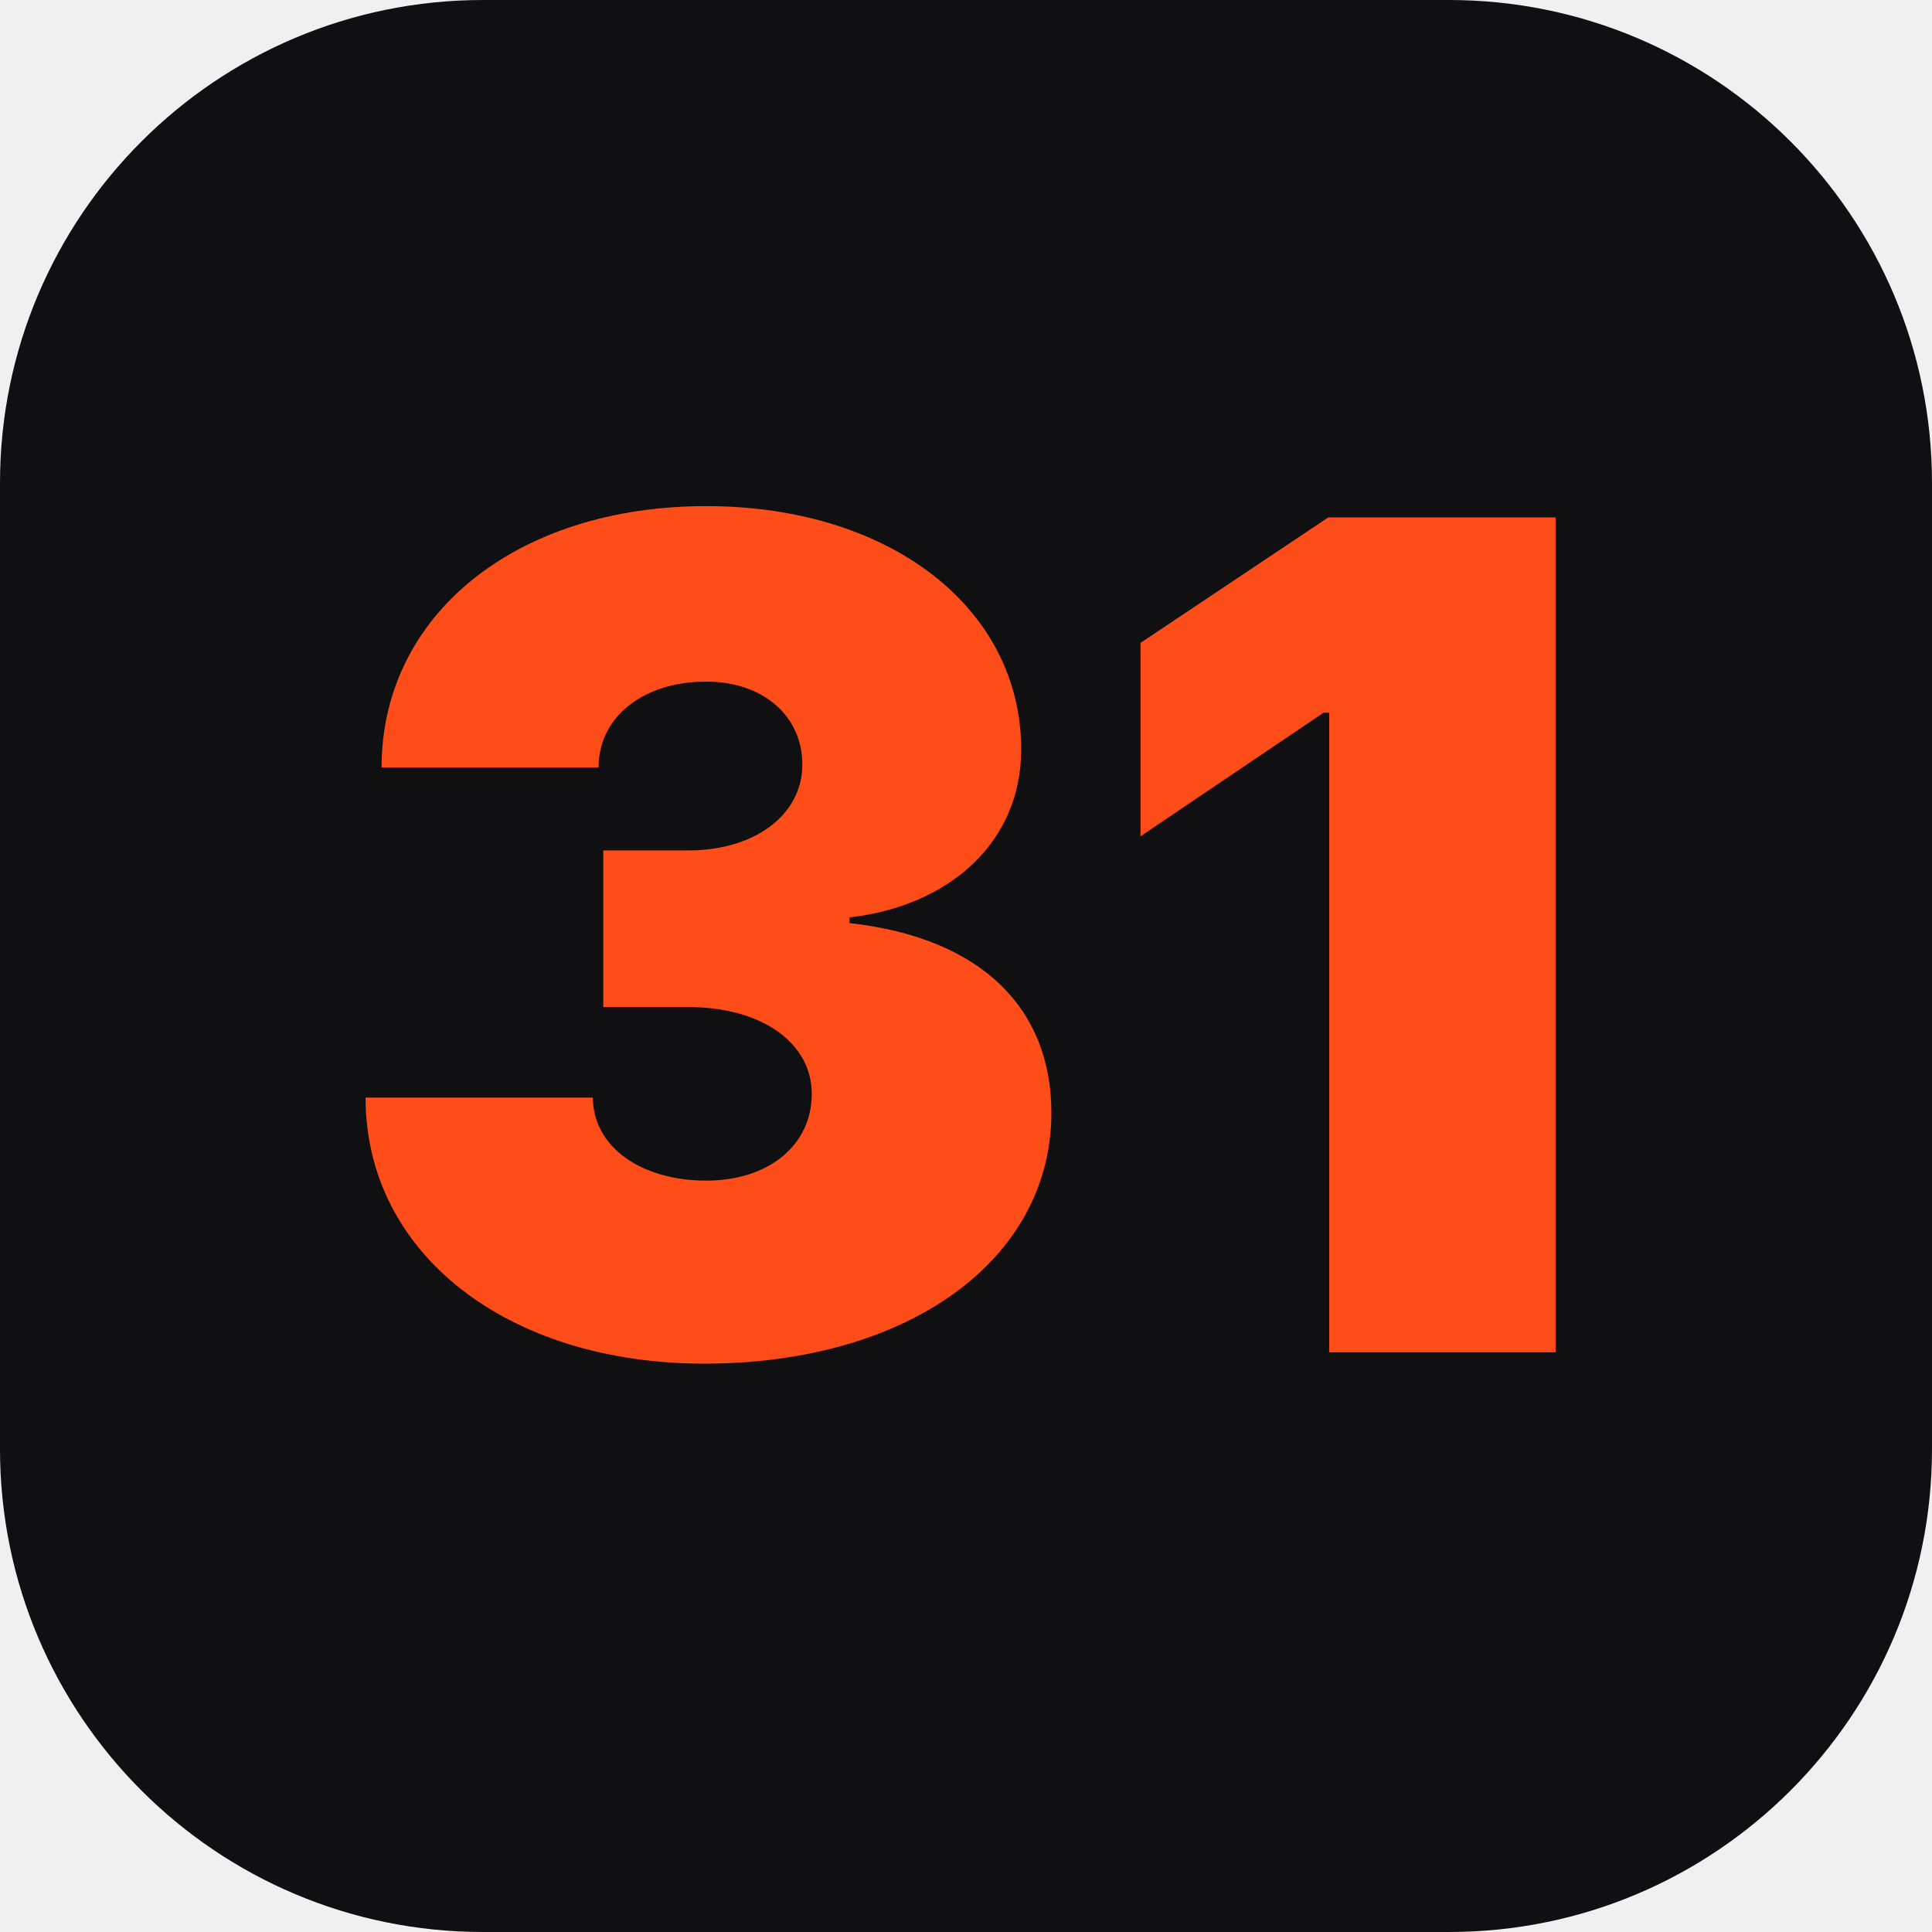
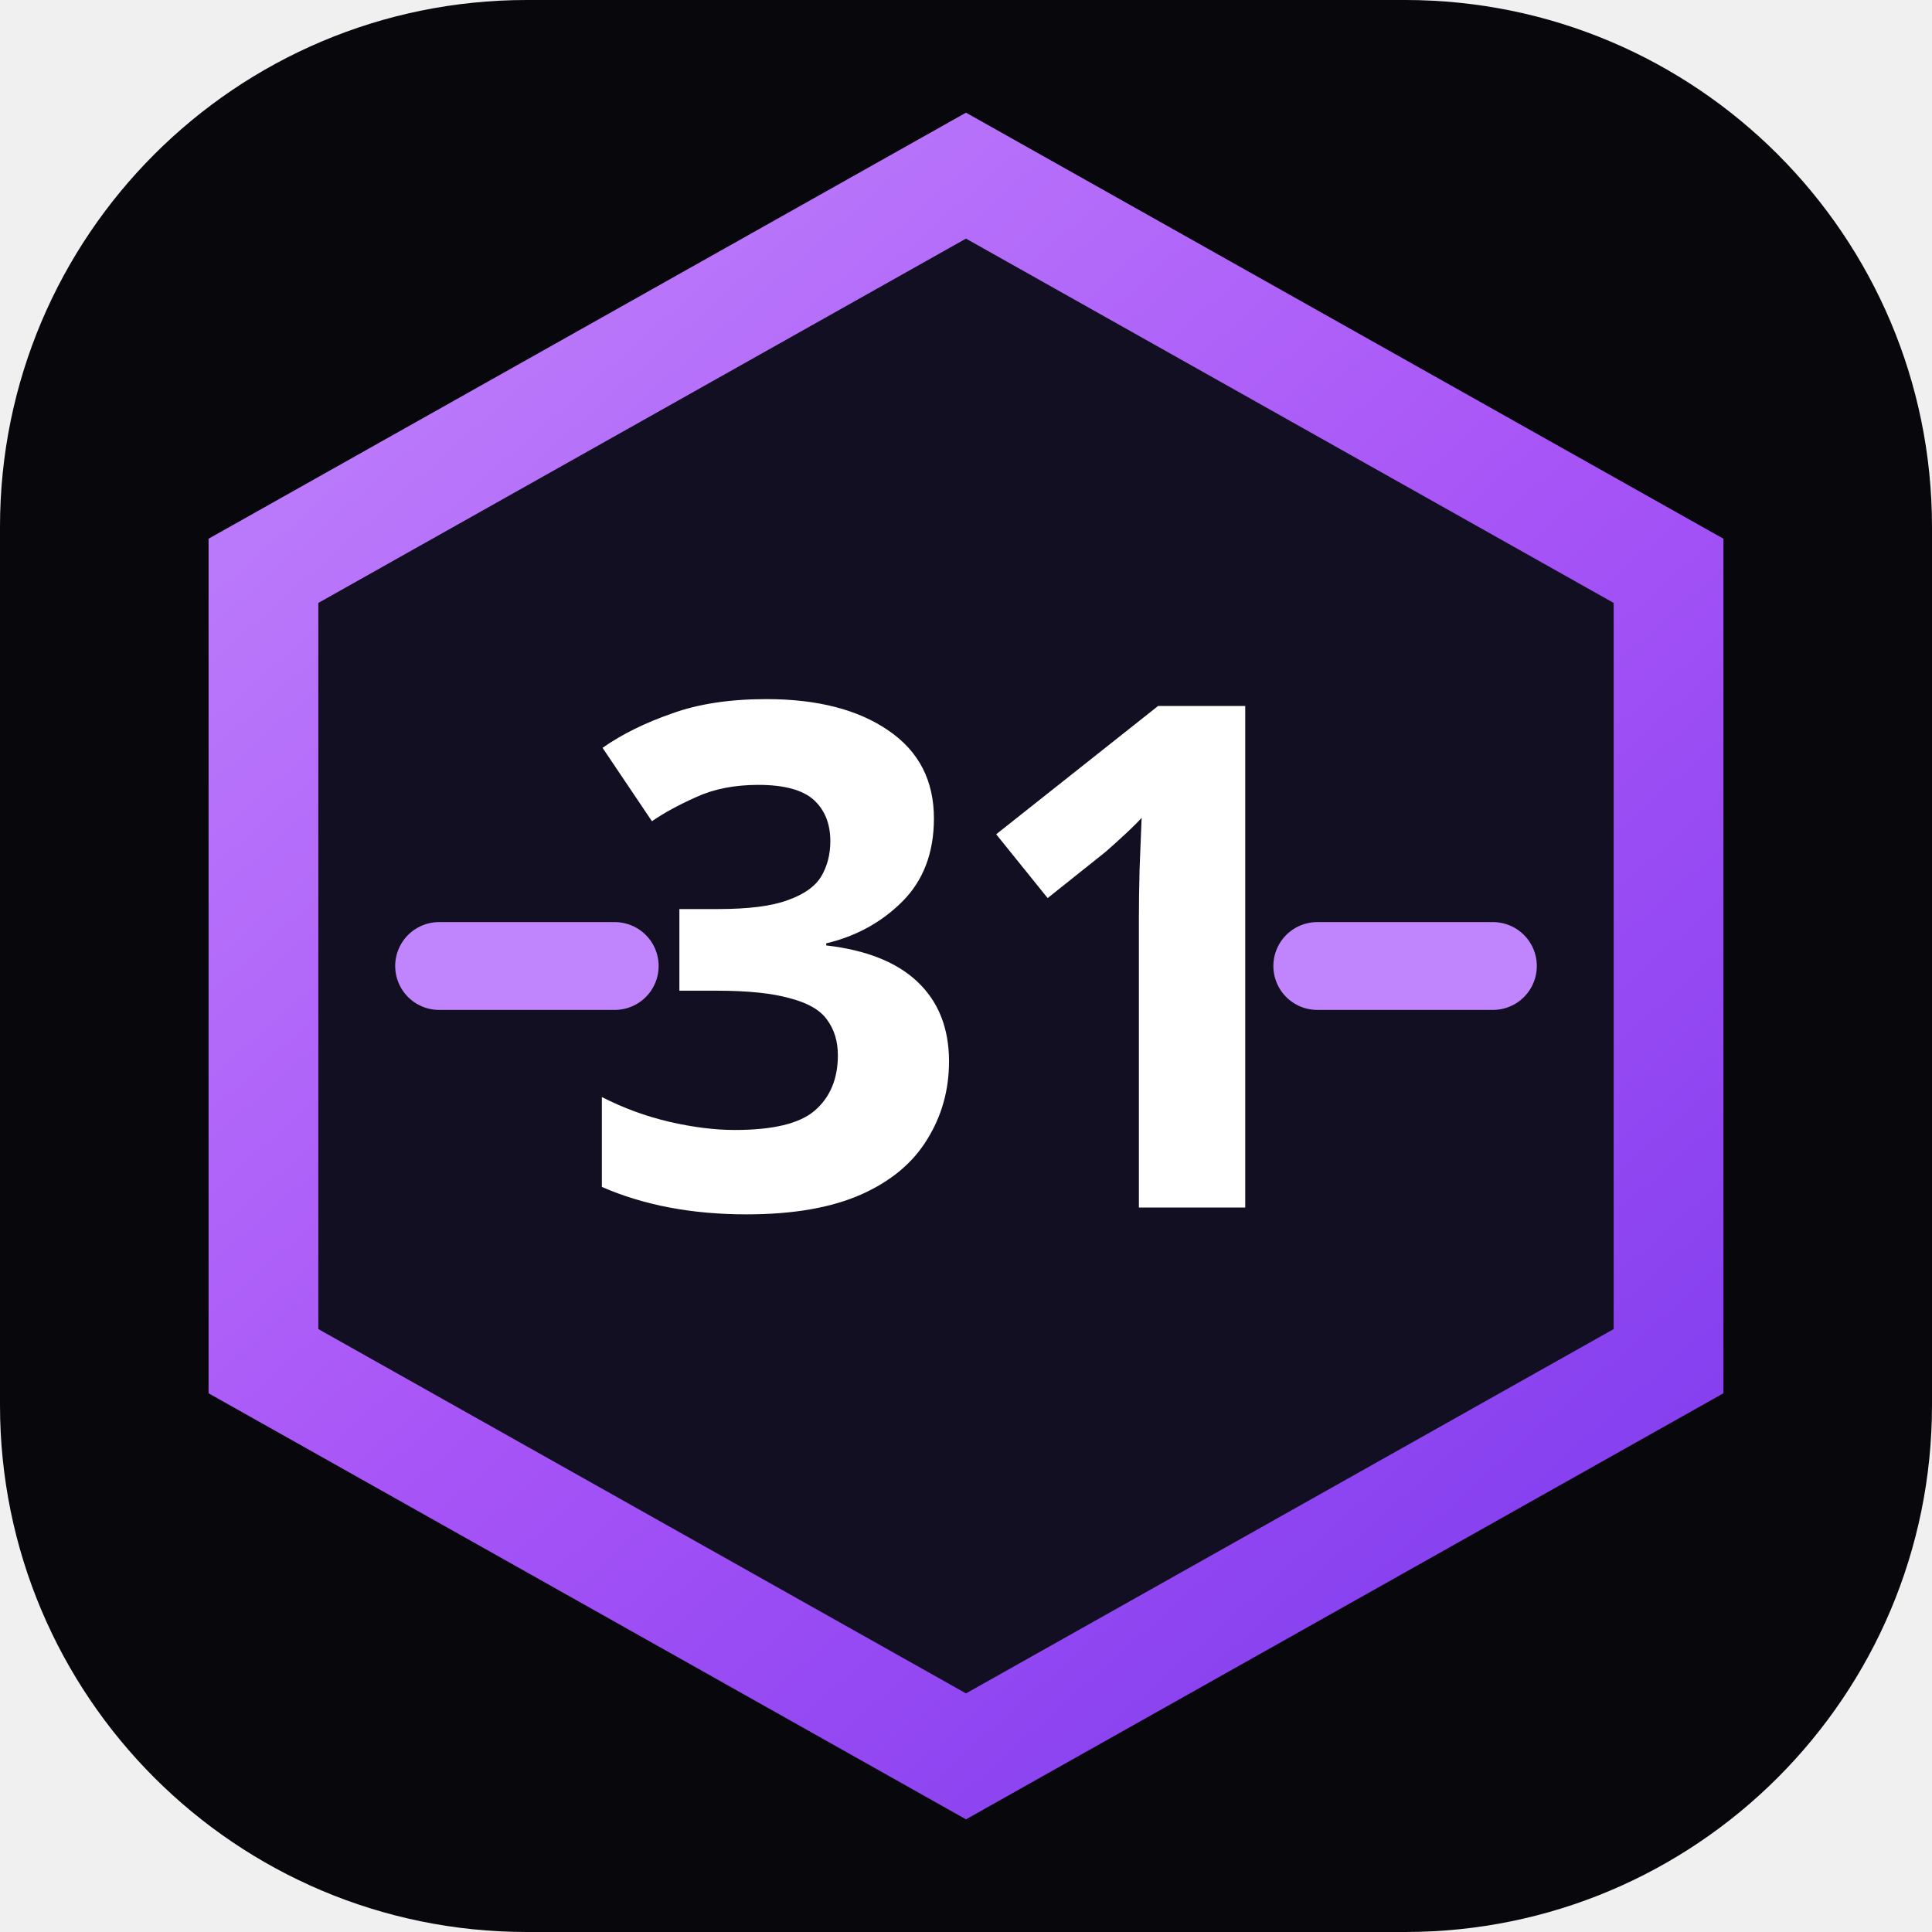
- <svg xmlns="http://www.w3.org/2000/svg" viewBox="0 0 32 32">
-   <rect width="32" height="32" rx="8" fill="#101012" />
-   <text x="50%" y="70%" text-anchor="middle" font-family="system-ui, -apple-system, sans-serif" font-weight="900" font-size="19" fill="#ff4d1a">31</text>
+ <svg xmlns="http://www.w3.org/2000/svg" viewBox="0 0 44 44">
+   <rect width="44" height="44" rx="12" fill="#08070c" />
+   <path d="M22 4L38 13V31L22 40L6 31V13L22 4Z" stroke="url(#pGrad)" stroke-width="2.5" fill="#130f22" />
+   <path d="M10 22H14M30 22H34" stroke="#c084fc" stroke-width="2" stroke-linecap="round" />
+   <text x="22" y="27.5" text-anchor="middle" fill="#ffffff" font-size="16" font-weight="900" font-family="system-ui, sans-serif" letter-spacing="-0.5px">31</text>
+   <defs>
+     <linearGradient id="pGrad" x1="6" y1="4" x2="38" y2="40" gradientUnits="userSpaceOnUse">
+       <stop stop-color="#c084fc" />
+       <stop offset="0.5" stop-color="#a855f7" />
+       <stop offset="1" stop-color="#7c3aed" />
+     </linearGradient>
+   </defs>
</svg>
